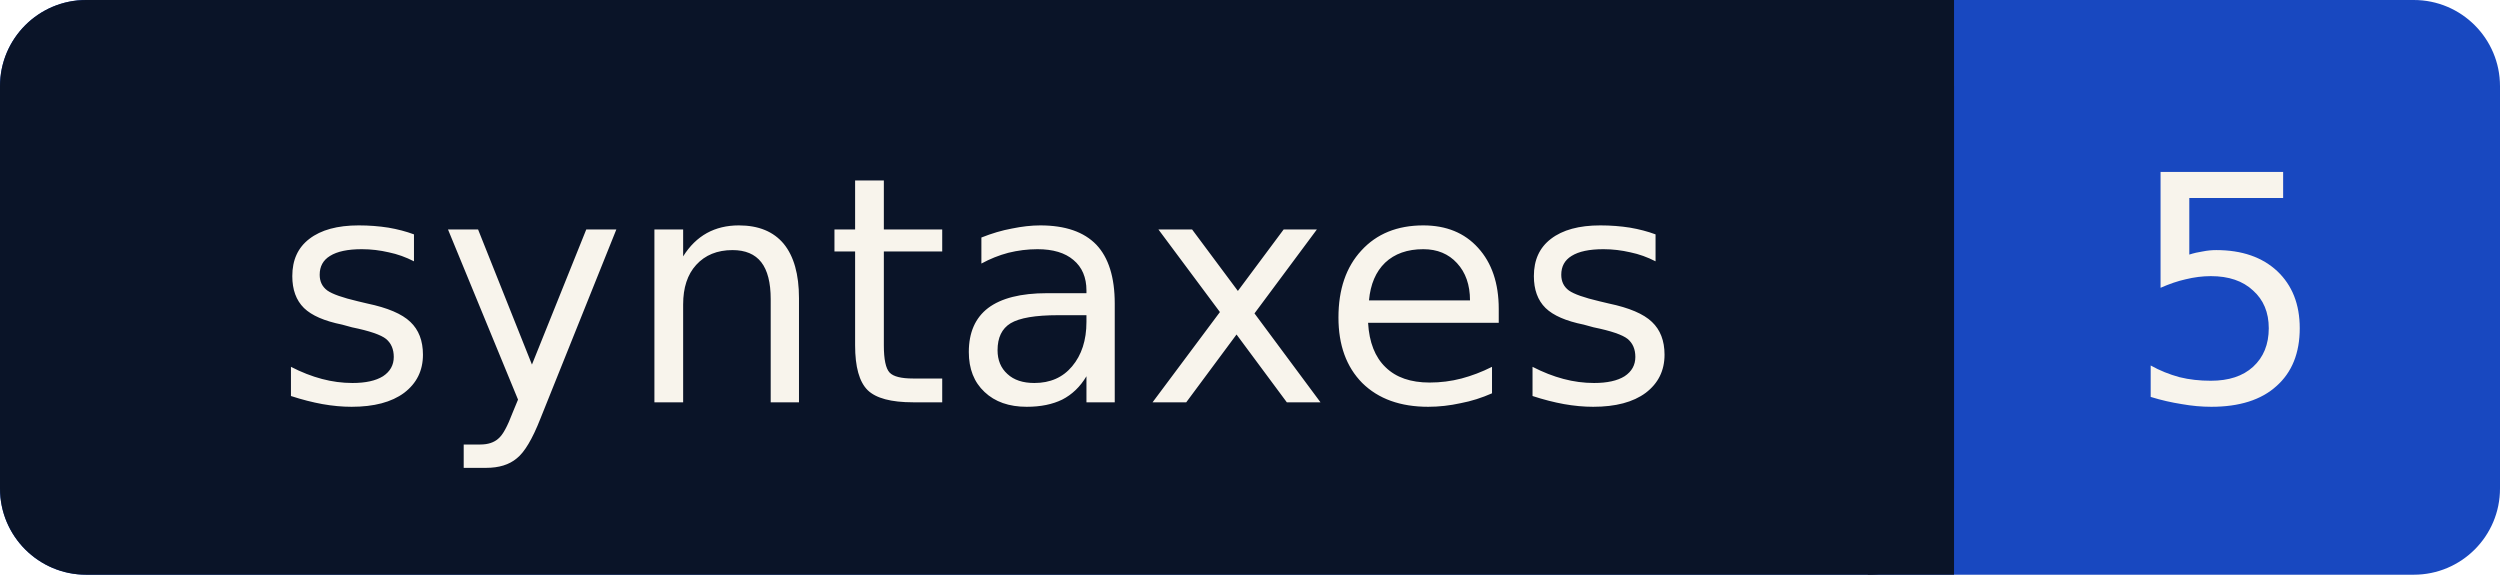
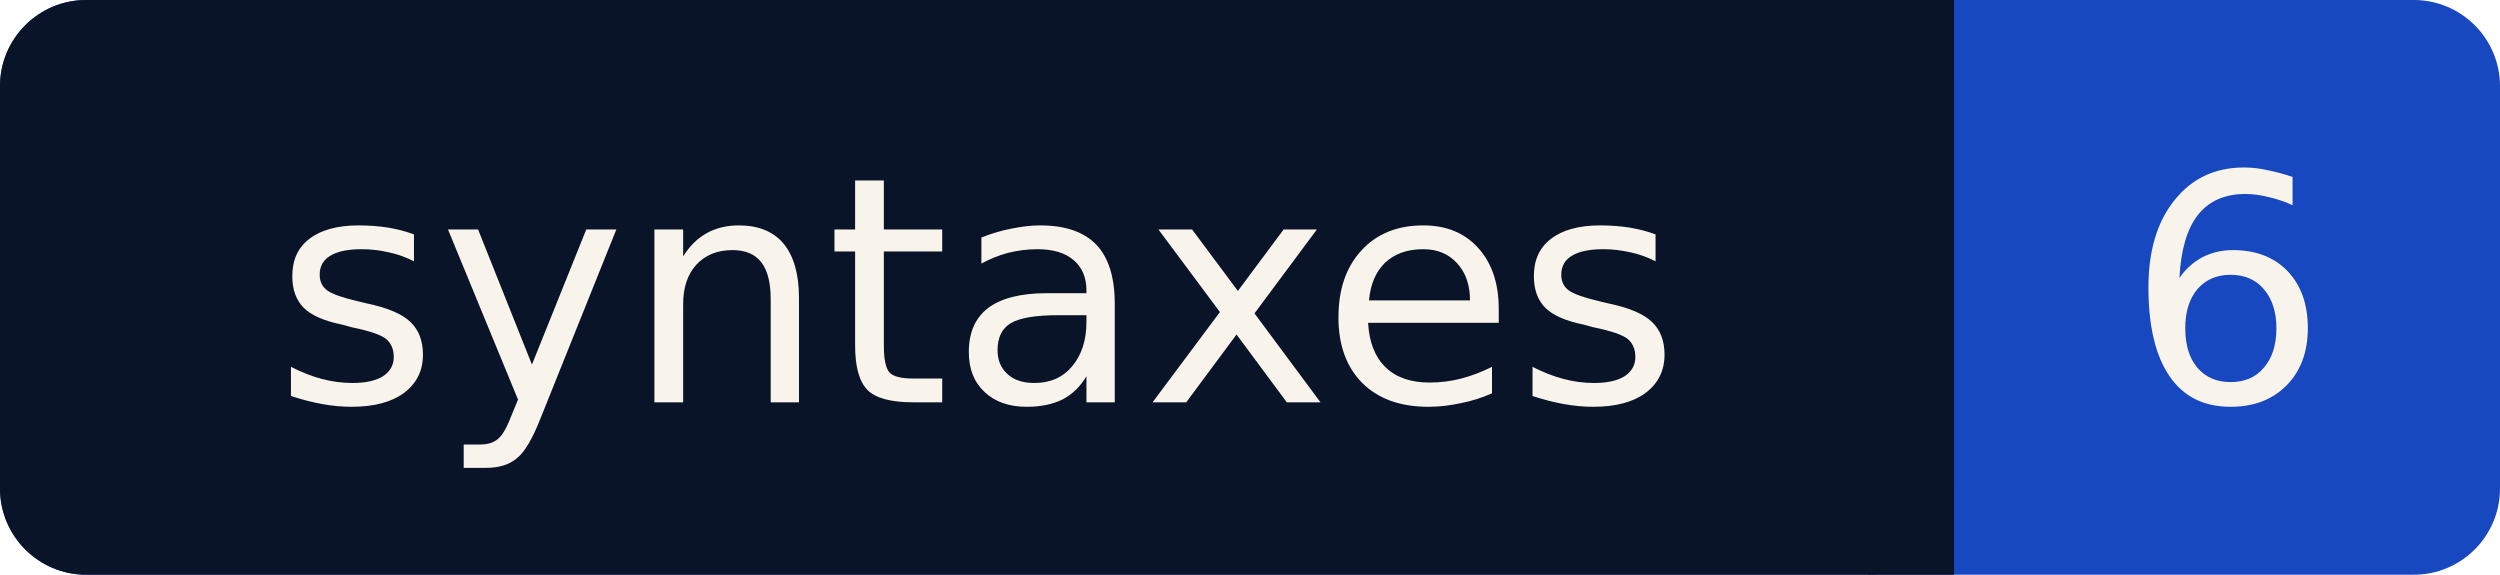
- <svg xmlns="http://www.w3.org/2000/svg" width="87" height="20" role="img" aria-label="syntaxes: 5">
+ <svg xmlns="http://www.w3.org/2000/svg" width="87" height="20" role="img" aria-label="syntaxes: 6">
  <rect width="87" height="20" rx="3" fill="#1848c0" />
  <rect width="68" height="20" rx="3" fill="#0a1428" />
  <rect x="65" width="3" height="20" fill="#0a1428" />
  <g font-family="Verdana,DejaVu Sans,sans-serif" font-size="11" text-anchor="middle">
    <text x="34.0" y="14" fill="#f8f4ec">syntaxes</text>
-     <text x="77.5" y="14" fill="#f8f4ec">5</text>
+     <text x="77.5" y="14" fill="#f8f4ec">6</text>
  </g>
</svg>
